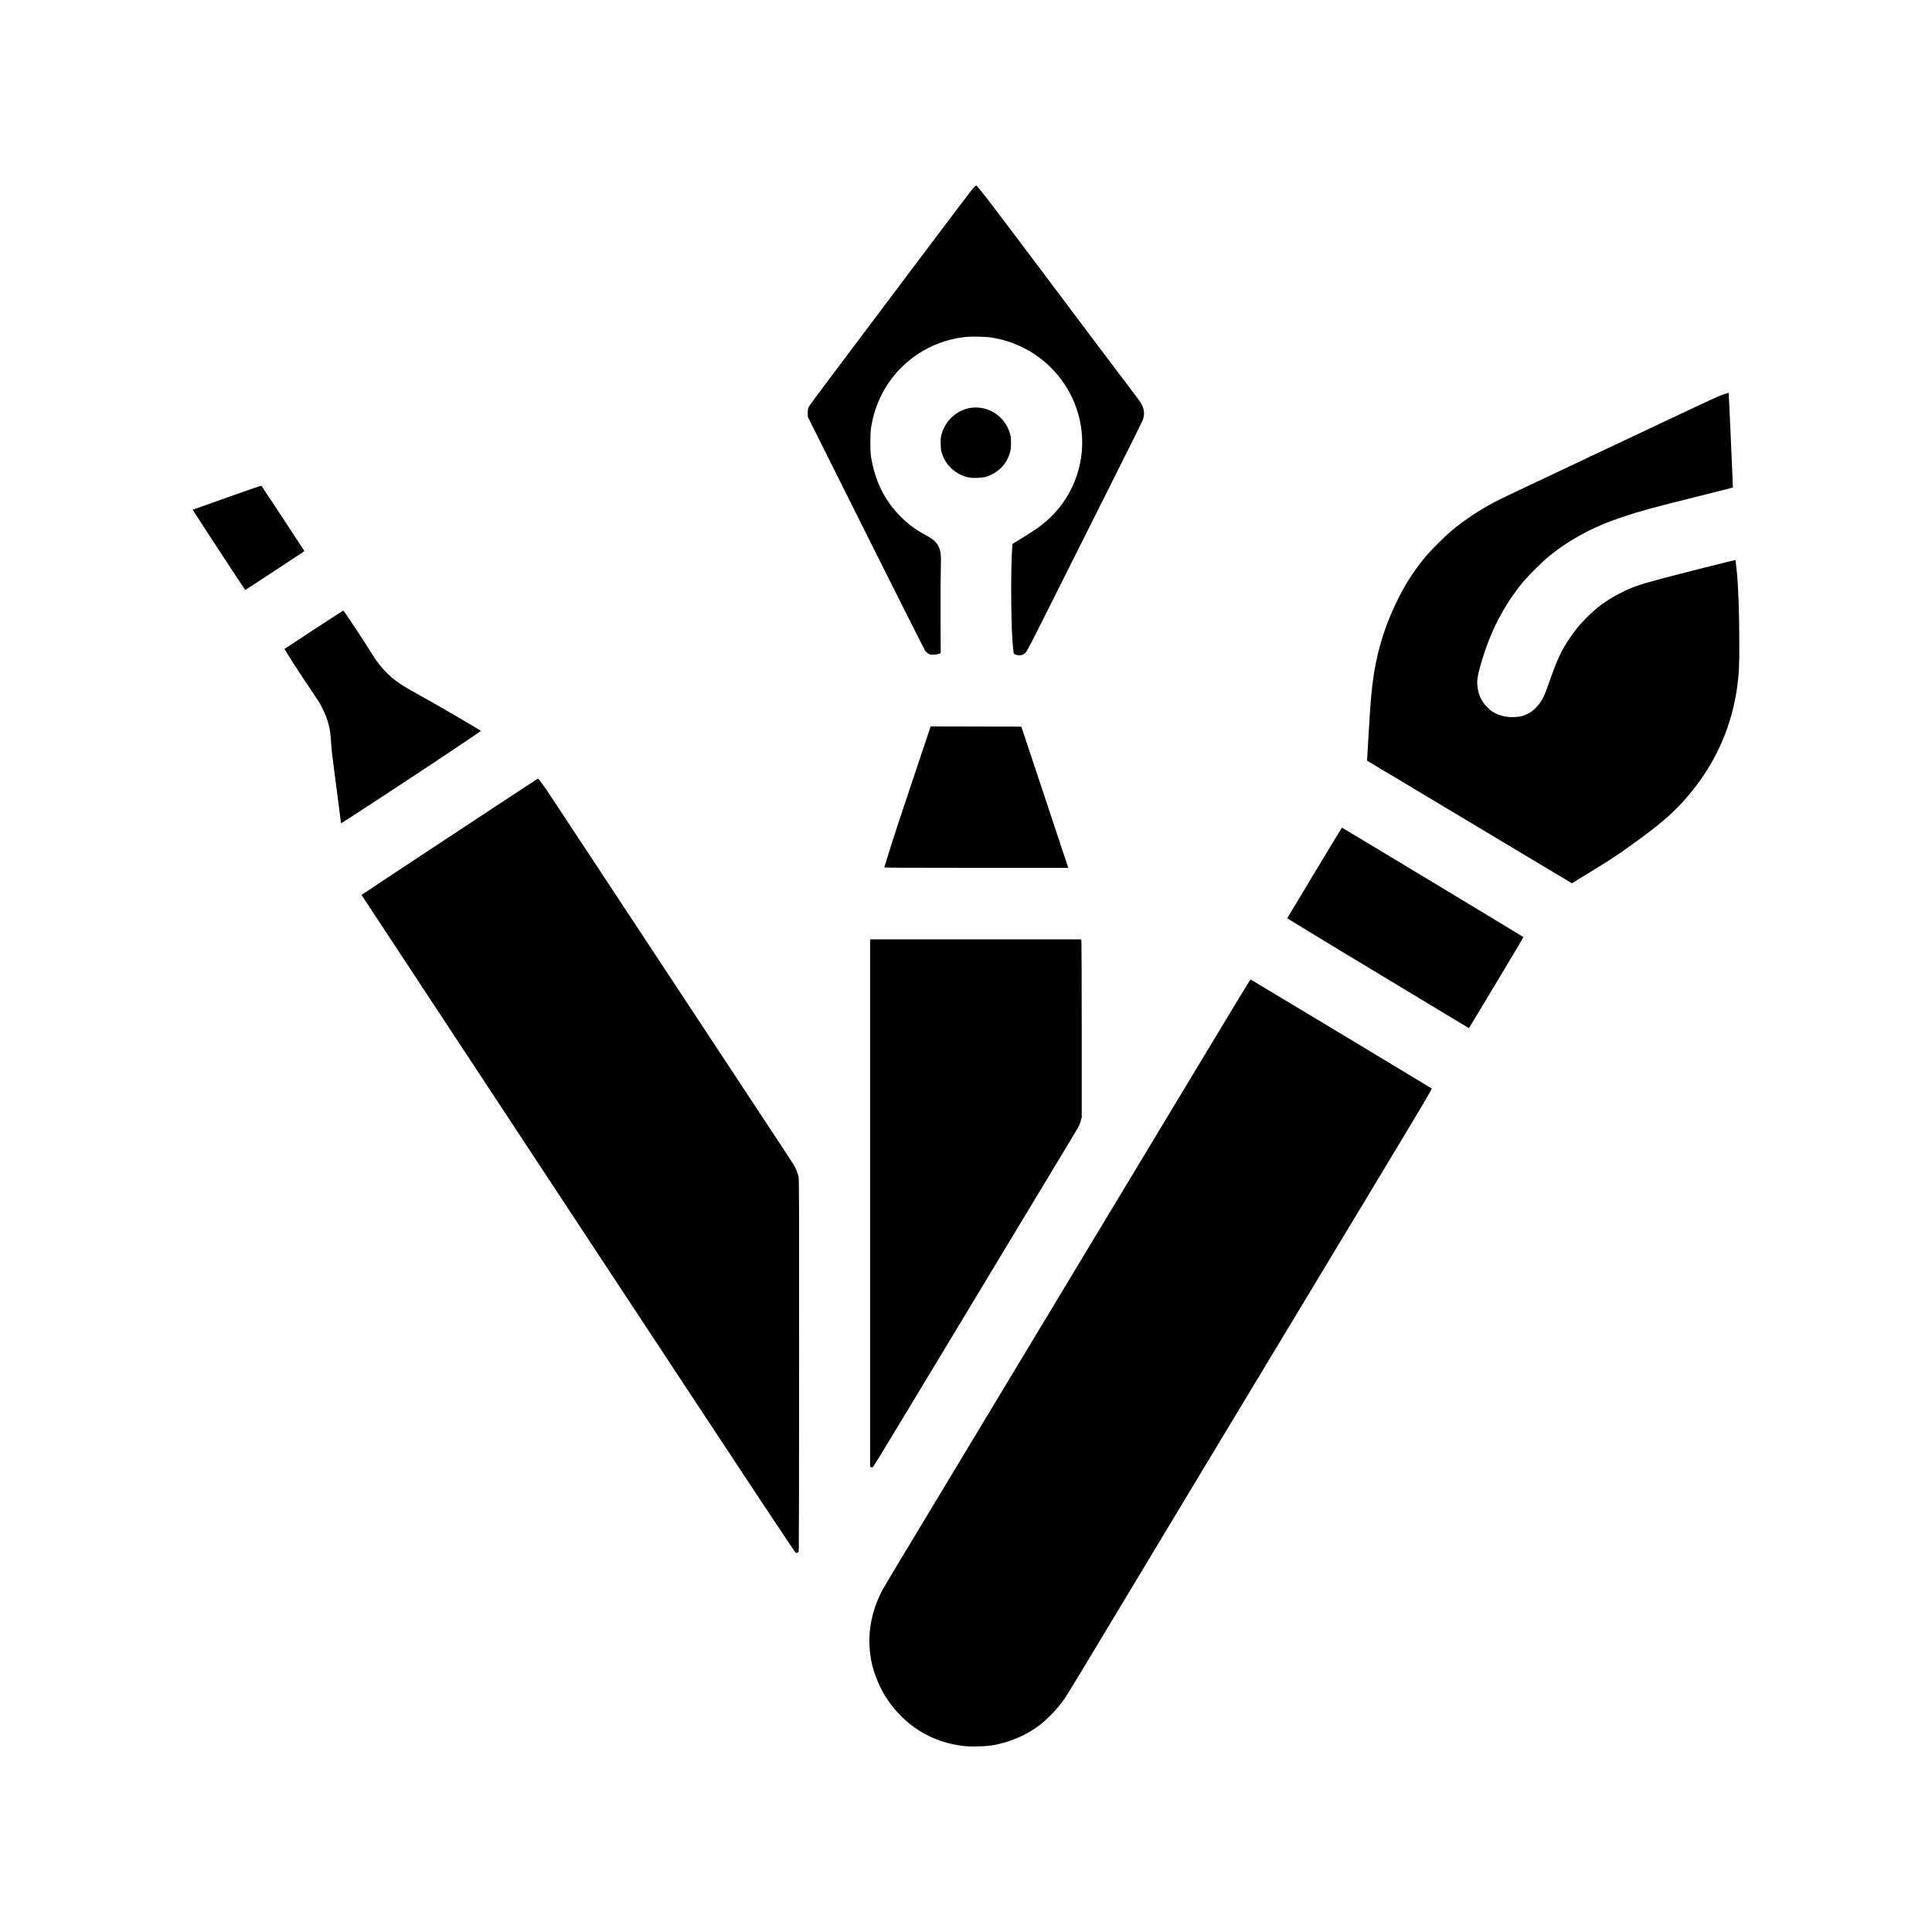
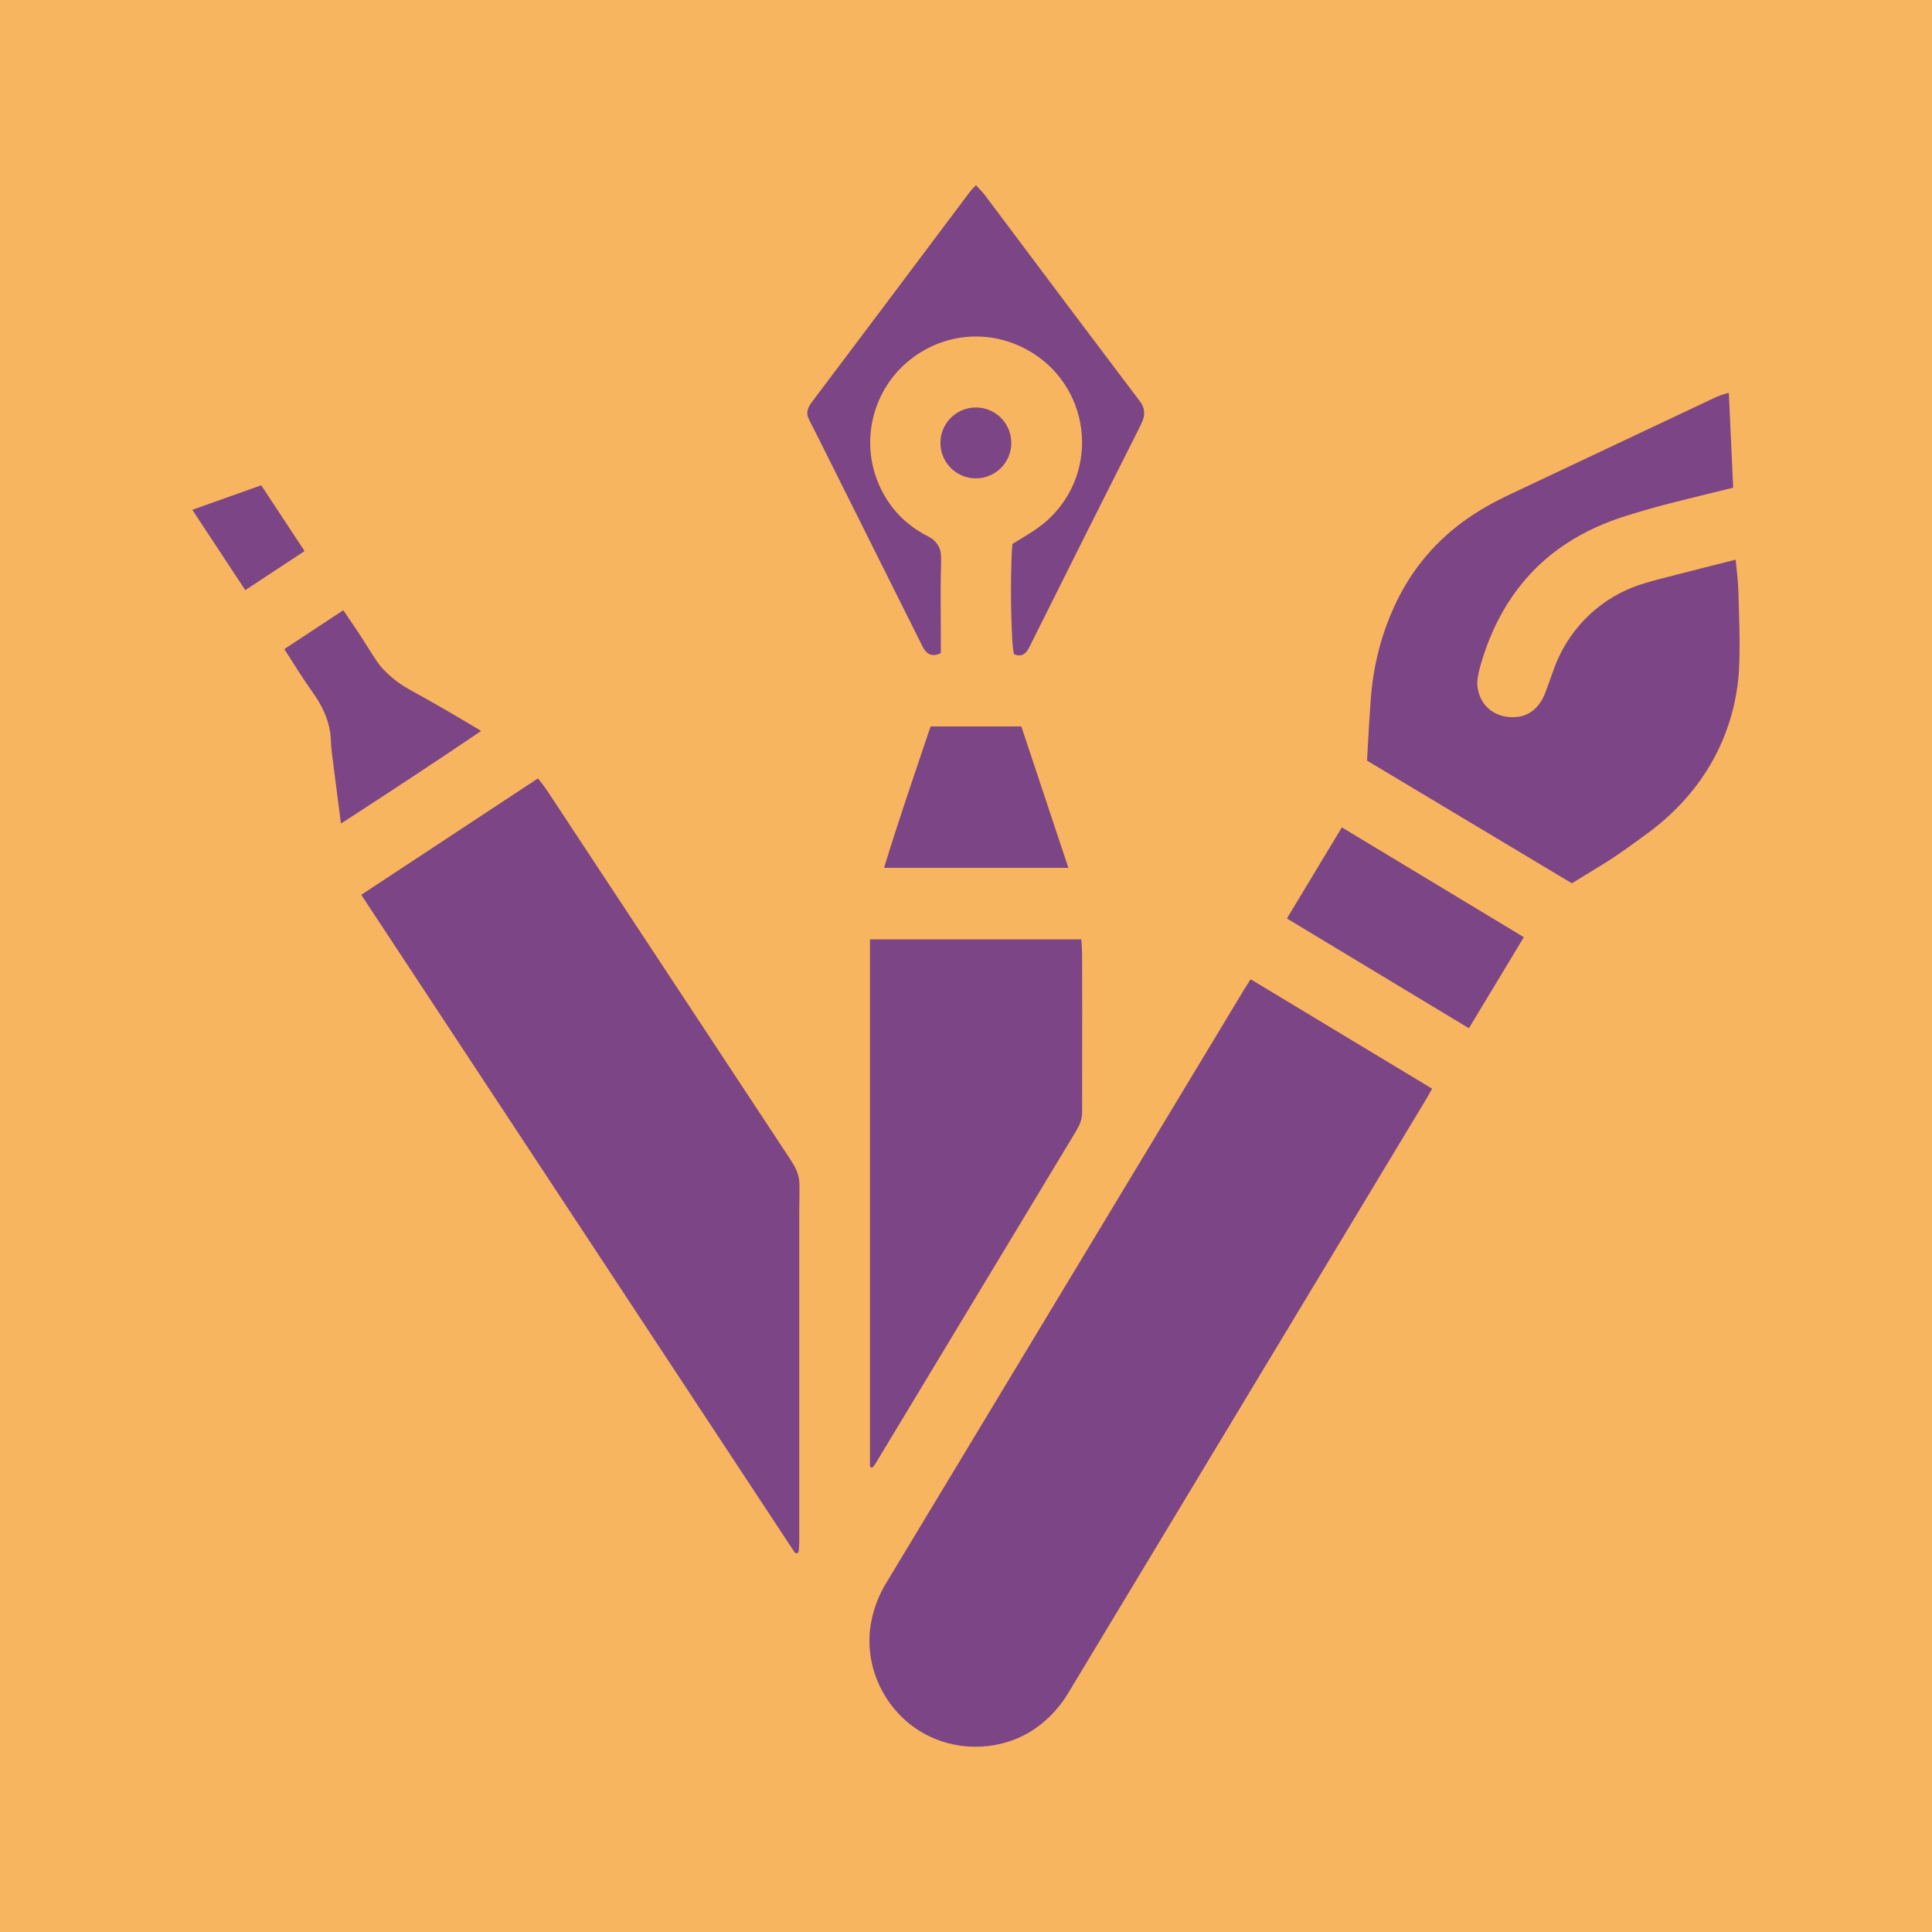
- <svg xmlns="http://www.w3.org/2000/svg" version="1.0" width="5000pt" height="5000pt" viewBox="0 0 5000 5000" preserveAspectRatio="xMidYMid meet">
-   <g transform="translate(0,5000) scale(0.1,-0.1)" fill="#000000" stroke="none">
-     <path d="M25176 45118 c-42 -46 -817 -1071 -1724 -2278 -906 -1207 -1837 -2445 -2067 -2750 -231 -305 -433 -582 -450 -615 -27 -54 -30 -68 -30 -160 l0 -100 1503 -3006 c826 -1654 1518 -3027 1537 -3053 20 -25 57 -58 83 -73 41 -25 56 -28 127 -27 52 1 99 8 135 21 l55 20 -3 969 c-2 533 1 1084 6 1224 13 377 -3 487 -87 617 -62 96 -145 159 -361 277 -224 123 -397 253 -586 441 -416 413 -671 927 -771 1550 -26 160 -25 592 1 760 195 1262 1191 2213 2455 2346 145 15 521 6 655 -15 299 -49 548 -127 811 -257 1101 -540 1716 -1746 1499 -2939 -129 -711 -532 -1333 -1134 -1751 -65 -45 -232 -153 -372 -239 l-253 -156 -7 -75 c-39 -419 -37 -1795 2 -2404 11 -161 26 -311 37 -352 4 -17 18 -27 56 -38 103 -31 179 -13 249 56 41 42 121 196 714 1380 366 734 1034 2065 1484 2959 450 894 827 1654 839 1689 44 135 37 250 -23 376 -18 39 -83 136 -143 215 -496 654 -1361 1802 -2555 3394 -1243 1655 -1567 2076 -1598 2076 -5 0 -42 -37 -84 -82z" />
-     <path d="M44585 39786 c-153 -53 -308 -126 -3405 -1589 -2066 -976 -2342 -1107 -2480 -1179 -411 -216 -799 -474 -1141 -759 -157 -131 -535 -508 -661 -659 -287 -346 -501 -673 -702 -1070 -323 -639 -533 -1286 -640 -1975 -59 -374 -90 -727 -136 -1545 -16 -289 -33 -563 -36 -610 l-6 -85 2651 -1587 2651 -1587 378 231 c640 391 744 459 1152 752 795 569 1134 866 1525 1336 681 817 1099 1776 1230 2814 42 337 49 497 48 1076 0 777 -24 1465 -64 1852 -17 167 -32 305 -34 306 -5 5 -1523 -379 -1949 -493 -553 -148 -738 -213 -1041 -369 -356 -183 -608 -369 -891 -657 -161 -165 -278 -308 -403 -494 -232 -344 -320 -534 -547 -1175 -48 -135 -104 -283 -125 -329 -96 -208 -254 -382 -421 -464 -122 -60 -189 -77 -329 -84 -197 -10 -368 25 -523 105 -74 37 -109 65 -187 142 -144 143 -219 286 -254 487 -31 179 -16 303 80 638 241 837 589 1514 1093 2125 122 147 483 509 632 632 552 457 1173 793 1935 1047 477 159 763 237 1923 526 514 128 936 236 939 238 4 5 -105 2449 -110 2453 -1 1 -69 -22 -152 -50z" />
-     <path d="M25155 39449 c-363 -38 -681 -315 -787 -684 -20 -68 -23 -102 -23 -235 1 -117 5 -171 19 -220 46 -167 127 -305 250 -425 128 -124 282 -205 456 -241 114 -23 334 -15 438 15 316 92 548 327 634 642 19 71 23 107 22 239 -1 138 -3 164 -27 243 -53 173 -136 307 -265 428 -190 179 -453 266 -717 238z" />
-     <path d="M5875 37124 c-484 -172 -884 -315 -888 -316 -6 -2 1333 -2048 1359 -2077 2 -2 347 223 766 500 420 276 764 504 766 505 4 2 -1097 1676 -1111 1690 -9 9 -231 -66 -892 -302z" />
-     <path d="M8121 33705 c-414 -272 -756 -496 -758 -499 -6 -6 394 -630 564 -881 294 -433 335 -497 397 -615 85 -165 141 -306 181 -465 39 -155 52 -249 65 -490 5 -99 25 -290 44 -425 19 -135 74 -558 122 -940 48 -382 89 -697 90 -699 4 -5 1802 1172 2534 1660 760 506 1086 727 1083 735 -7 17 -1302 770 -1668 969 -420 228 -624 375 -827 596 -147 159 -230 273 -384 526 -134 220 -667 1023 -679 1022 -5 0 -349 -223 -764 -494z" />
-     <path d="M23742 30177 c-449 -1337 -595 -1783 -737 -2237 -64 -206 -118 -381 -120 -387 -4 -10 477 -13 2379 -13 l2383 0 -607 1828 -608 1827 -1173 2 -1174 3 -343 -1023z" />
-     <path d="M11635 28347 c-1253 -826 -2278 -1505 -2279 -1508 -1 -2 2525 -3837 5613 -8522 5051 -7664 5616 -8517 5635 -8511 66 21 63 15 69 121 4 54 7 2224 8 4823 1 4406 0 4730 -16 4800 -21 91 -70 213 -120 299 -21 35 -139 217 -263 405 -642 973 -2617 3967 -4193 6358 -978 1483 -1828 2772 -1889 2863 -114 172 -266 375 -279 375 -5 0 -1033 -676 -2286 -1503z" />
-     <path d="M34021 27414 c-387 -642 -705 -1172 -707 -1178 -3 -8 2446 -1490 4665 -2823 l37 -22 708 1175 c397 659 705 1179 700 1184 -15 14 -4684 2830 -4693 2830 -5 0 -324 -525 -710 -1166z" />
-     <path d="M22520 18865 l0 -6825 26 -10 c14 -6 28 -10 32 -10 17 1 155 227 1257 2055 1503 2495 2764 4585 3480 5770 313 517 584 969 602 1005 18 36 43 104 55 150 l23 85 0 2255 c0 1240 -4 2276 -8 2303 l-8 47 -2730 0 -2729 0 0 -6825z" />
-     <path d="M32337 24613 c-162 -261 -396 -647 -1352 -2233 -615 -1020 -2061 -3419 -3213 -5330 -5372 -8911 -4898 -8121 -4987 -8305 -274 -564 -352 -1164 -229 -1765 57 -280 207 -646 367 -897 470 -737 1194 -1187 2051 -1274 152 -15 522 -6 666 16 486 74 950 275 1320 571 112 90 336 315 432 434 182 226 158 189 1136 1815 1306 2173 3491 5800 6863 11390 1448 2401 1675 2783 1661 2796 -10 9 -4664 2811 -4679 2816 -6 3 -22 -13 -36 -34z" />
-   </g>
+ <svg xmlns="http://www.w3.org/2000/svg" version="1.1" viewBox="0.00 0.00 1773.00 1773.00">
+   <path fill="#f8b55f" d="   M 1773.00 0.00   L 1773.00 1773.00   L 0.00 1773.00   L 0.00 0.00   L 1773.00 0.00   Z" />
+   <path fill="#7c4585" d="   M 896.03 170.24   C 897.92 172.66 901.63 176.11 903.98 179.25   Q 982.10 283.66 1046.47 368.80   Q 1050.53 374.17 1049.88 381.36   Q 1049.57 384.76 1045.03 393.72   Q 1005.03 472.81 944.37 594.38   C 941.54 600.06 937.47 603.17 930.91 600.48   A 0.96 0.93 6.6 0 1 930.34 599.78   Q 929.30 594.07 928.94 587.00   Q 926.93 548.02 928.39 509.62   Q 928.58 504.59 929.10 499.70   A 1.17 1.14 -13.4 0 1 929.64 498.85   C 940.75 492.00 952.58 485.48 962.12 476.60   C 1010.75 431.32 1000.44 352.18 941.86 320.59   C 907.33 301.97 866.23 305.70 835.44 329.93   C 801.77 356.42 789.55 402.47 805.52 442.06   Q 819.10 475.76 851.95 492.37   Q 859.49 496.19 862.57 504.01   Q 863.95 507.54 863.58 519.82   C 862.87 542.61 863.55 572.13 863.41 598.80   A 0.86 0.86 0.0 0 1 862.91 599.58   C 855.29 603.11 850.17 600.38 846.74 593.52   Q 785.95 471.71 751.07 402.07   Q 748.94 397.83 742.67 385.48   C 739.00 378.24 741.31 373.93 746.12 367.55   Q 812.81 279.12 889.31 177.03   C 891.16 174.56 893.50 172.14 895.42 170.21   A 0.41 0.41 0.0 0 1 896.03 170.24   Z" />
+   <path fill="#7c4585" d="   M 1586.19 360.56   A 0.30 0.30 0.0 0 1 1586.56 360.83   L 1590.52 447.07   A 0.59 0.58 -8.6 0 1 1590.08 447.66   C 1545.42 458.73 1524.58 463.28 1492.37 473.36   Q 1461.82 482.92 1437.82 498.60   C 1397.02 525.25 1371.72 564.40 1358.51 611.08   Q 1355.10 623.11 1355.82 629.66   C 1357.96 649.19 1374.02 660.18 1393.02 657.84   C 1405.18 656.34 1413.64 647.36 1417.93 636.17   Q 1420.83 628.59 1425.64 614.89   C 1437.85 580.13 1464.41 552.29 1498.47 538.96   Q 1507.91 535.27 1523.13 531.36   Q 1572.66 518.61 1592.42 513.72   A 0.36 0.36 0.0 0 1 1592.86 514.03   C 1593.95 524.07 1595.10 534.07 1595.41 545.19   C 1596.14 571.75 1596.67 583.31 1596.32 602.30   Q 1596.09 614.84 1595.22 623.19   C 1589.18 681.12 1559.07 730.26 1511.95 764.71   C 1497.72 775.11 1485.95 783.89 1471.55 792.80   Q 1457.74 801.36 1442.80 810.41   A 0.61 0.59 44.2 0 1 1442.19 810.41   L 1254.94 698.27   A 0.82 0.81 -73.1 0 1 1254.55 697.54   Q 1256.38 663.05 1257.93 642.01   C 1260.24 610.62 1267.76 580.64 1281.83 551.69   C 1296.77 520.93 1318.90 495.11 1346.79 475.81   Q 1363.74 464.07 1383.85 454.56   Q 1417.40 438.70 1573.03 365.25   Q 1579.25 362.32 1586.19 360.56   Z" />
+   <circle fill="#7c4585" cx="895.56" cy="406.46" r="32.53" />
+   <path fill="#7c4585" d="   M 279.20 505.92   L 225.39 541.38   A 0.36 0.36 0.0 0 1 224.89 541.28   L 176.74 468.23   A 0.36 0.36 0.0 0 1 176.92 467.70   L 239.45 445.45   A 0.36 0.36 0.0 0 1 239.88 445.60   L 279.30 505.42   A 0.36 0.36 0.0 0 1 279.20 505.92   Z" />
+   <path fill="#7c4585" d="   M 312.84 755.45   Q 311.19 742.02 304.41 689.71   C 303.64 683.82 303.83 677.61 303.09 672.54   C 301.06 658.78 295.12 646.86 287.05 635.50   C 278.52 623.49 271.12 611.71 261.08 595.94   A 0.31 0.31 0.0 0 1 261.17 595.51   L 314.59 560.30   A 0.58 0.57 -33.5 0 1 315.37 560.45   Q 329.86 581.52 337.65 594.16   Q 347.04 609.41 350.98 613.46   C 359.63 622.35 366.23 627.59 378.21 634.15   Q 405.80 649.25 441.16 670.56   A 0.30 0.30 0.0 0 1 441.17 671.07   Q 383.82 709.91 313.16 755.60   A 0.21 0.21 0.0 0 1 312.84 755.45   Z" />
+   <path fill="#7c4585" d="   M 811.78 796.43   A 0.37 0.36 -81.5 0 1 811.44 795.96   C 824.36 753.67 837.04 717.03 853.90 666.95   A 0.41 0.41 0.0 0 1 854.29 666.66   L 936.96 666.66   A 0.46 0.45 81.2 0 1 937.39 666.98   L 980.32 796.02   A 0.31 0.31 0.0 0 1 980.02 796.43   L 811.78 796.43   Z" />
+   <path fill="#7c4585" d="   M 331.73 821.50   A 0.38 0.38 0.0 0 1 331.84 820.98   L 493.31 714.56   A 0.55 0.55 0.0 0 1 494.05 714.69   C 496.47 717.87 499.90 722.18 502.93 726.79   Q 666.71 975.24 724.19 1062.31   C 729.33 1070.09 733.36 1076.61 733.62 1086.28   C 733.84 1094.76 733.48 1103.83 733.48 1111.91   Q 733.48 1266.23 733.48 1414.46   C 733.48 1417.07 733.24 1420.65 732.96 1423.55   A 2.08 2.08 0.0 0 1 729.16 1424.49   L 331.73 821.50   Z" />
+   <rect fill="#7c4585" x="-97.52" y="-48.81" transform="translate(1289.72,851.46) rotate(31.1)" width="195.04" height="97.62" rx="0.43" />
+   <path fill="#7c4585" d="   M 798.38 862.55   A 0.50 0.50 0.0 0 1 798.88 862.05   L 991.91 862.05   A 0.46 0.45 -2.0 0 1 992.37 862.47   Q 993.01 872.11 993.04 876.25   Q 993.20 898.40 993.05 1021.00   C 993.04 1027.51 990.75 1032.65 987.03 1038.81   Q 806.82 1337.47 803.61 1342.86   Q 803.12 1343.67 801.22 1346.18   A 1.59 1.58 -26.5 0 1 798.37 1345.23   L 798.38 862.55   Z" />
+   <path fill="#7c4585" d="   M 1231.00 948.89   Q 1313.02 998.34 1313.87 998.84   A 0.51 0.50 29.8 0 1 1314.06 999.52   Q 1310.22 1006.37 1308.59 1009.07   Q 1039.98 1454.63 979.90 1554.40   C 971.04 1569.13 957.85 1582.18 943.63 1590.30   C 913.32 1607.61 875.01 1607.25 844.98 1589.15   C 814.95 1571.04 796.75 1537.33 797.92 1502.45   C 798.46 1486.08 803.84 1468.32 812.73 1453.61   Q 872.92 1353.91 1141.56 908.37   Q 1143.19 905.66 1147.45 899.07   A 0.51 0.50 32.4 0 1 1148.15 898.92   Q 1148.98 899.44 1231.00 948.89   Z" />
</svg>
